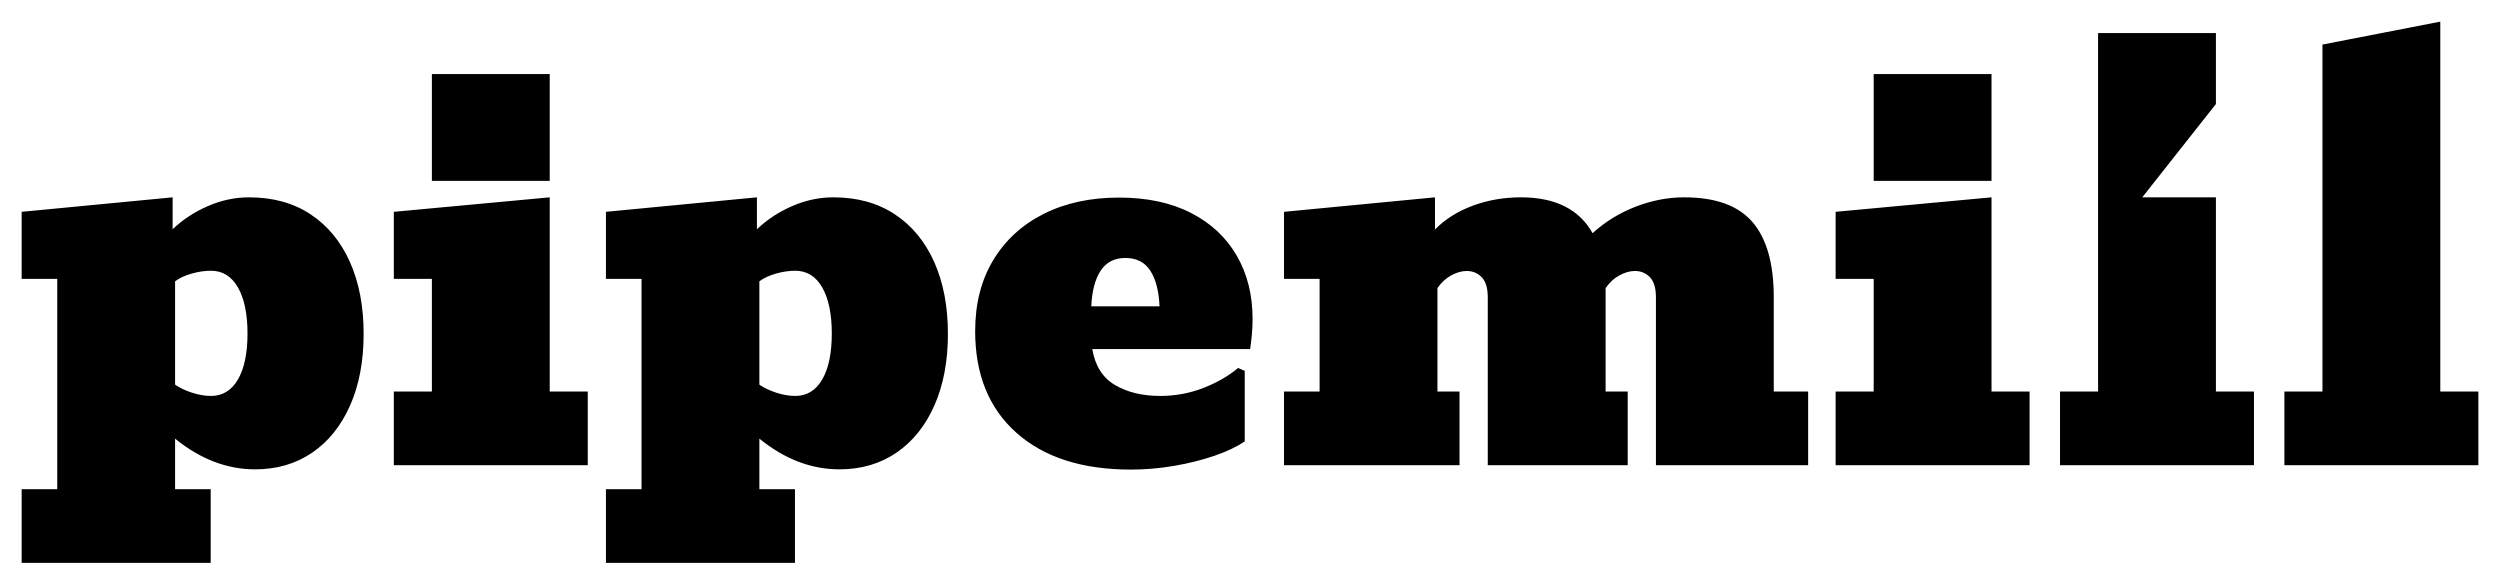
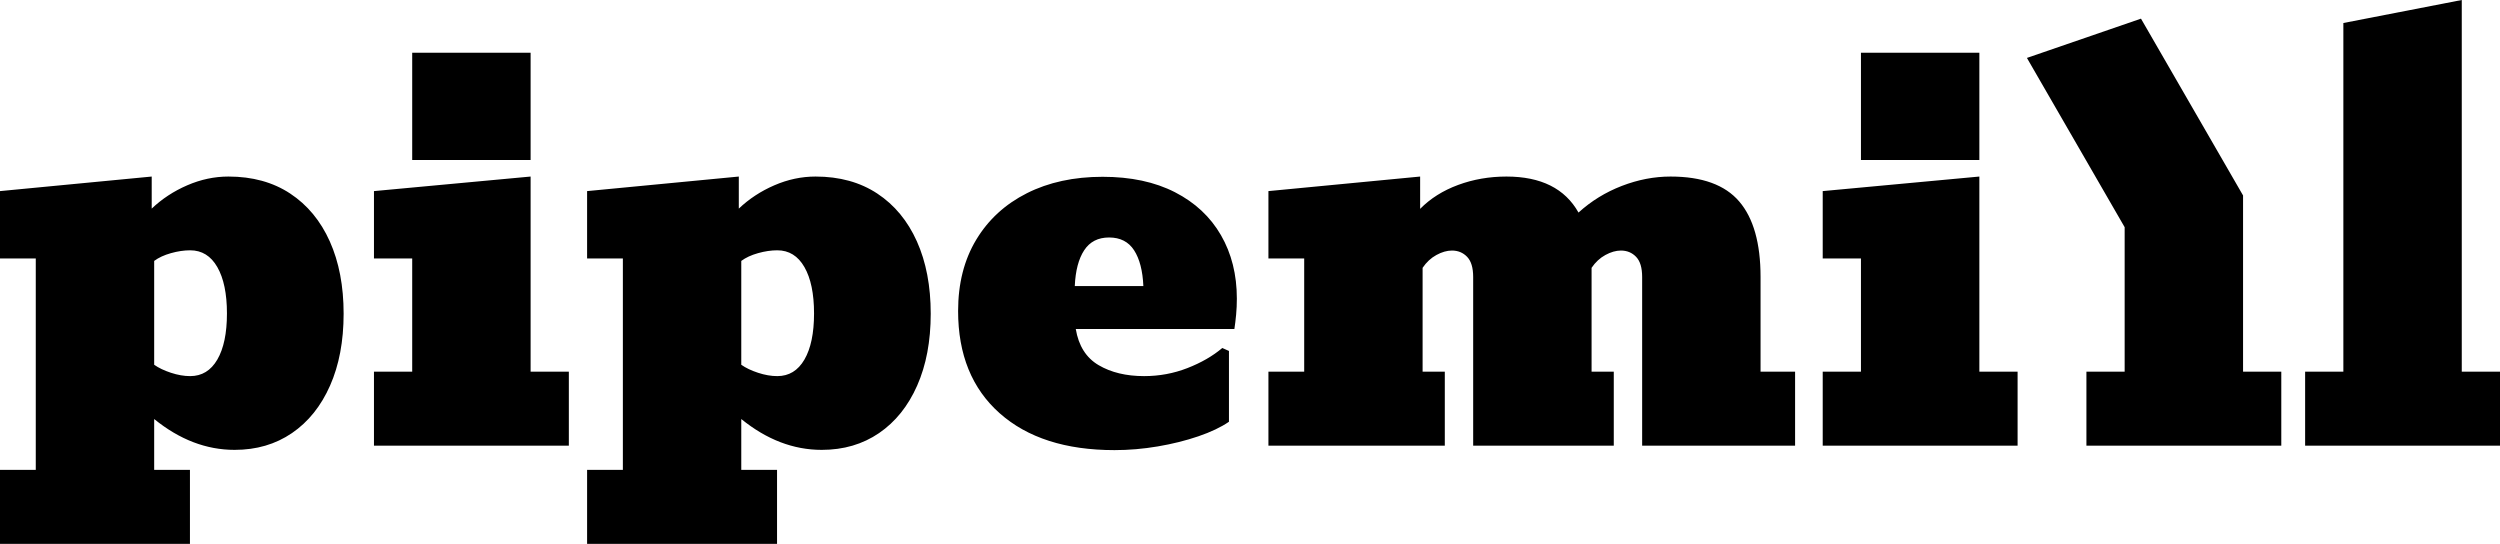
- <svg xmlns="http://www.w3.org/2000/svg" viewBox="-46.2 -1894.8 10183.4 2381.0">
-   <path fill="currentColor" d="M42 398L42 98L187 98L187 -759L42 -759L42 -1032L657 -1091L657 -961Q719 -1020 801 -1055.5Q883 -1091 968 -1091Q1114 -1091 1218.5 -1022Q1323 -953 1379 -828Q1435 -703 1435 -535Q1435 -368 1380 -243.5Q1325 -119 1225.5 -51Q1126 17 993 17Q821 17 667 -108L667 98L812 98L812 398ZM813 -282Q884 -282 923 -349Q962 -416 962 -536Q962 -656 923 -724Q884 -792 813 -792Q776 -792 735 -780.5Q694 -769 667 -749L667 -328Q694 -309 735 -295.5Q776 -282 813 -282ZM1558 0L1558 -300L1713 -300L1713 -759L1558 -759L1558 -1032L2193 -1091L2193 -300L2348 -300L2348 0ZM1713 -1593L2193 -1593L2193 -1158L1713 -1158ZM2422 398L2422 98L2567 98L2567 -759L2422 -759L2422 -1032L3037 -1091L3037 -961Q3099 -1020 3181 -1055.5Q3263 -1091 3348 -1091Q3494 -1091 3598.5 -1022Q3703 -953 3759 -828Q3815 -703 3815 -535Q3815 -368 3760 -243.5Q3705 -119 3605.5 -51Q3506 17 3373 17Q3201 17 3047 -108L3047 98L3192 98L3192 398ZM3193 -282Q3264 -282 3303 -349Q3342 -416 3342 -536Q3342 -656 3303 -724Q3264 -792 3193 -792Q3156 -792 3115 -780.5Q3074 -769 3047 -749L3047 -328Q3074 -309 3115 -295.5Q3156 -282 3193 -282ZM4560 18Q4263 18 4094.5 -131.5Q3926 -281 3926 -546Q3926 -713 3999.5 -835Q4073 -957 4205 -1023.5Q4337 -1090 4512 -1090Q4683 -1090 4805 -1027.5Q4927 -965 4991.5 -853.5Q5056 -742 5056 -596Q5056 -562 5053 -530.5Q5050 -499 5046 -473L4403 -473Q4420 -371 4495.5 -326.5Q4571 -282 4680 -282Q4772 -282 4855.5 -314.5Q4939 -347 4997 -396L5024 -384L5024 -97Q4976 -64 4900 -38Q4824 -12 4735.5 3Q4647 18 4560 18ZM4538 -844Q4471 -844 4437 -792Q4403 -740 4399 -647L4677 -647Q4673 -740 4639.5 -792Q4606 -844 4538 -844ZM5184 0L5184 -300L5329 -300L5329 -759L5184 -759L5184 -1032L5799 -1091L5799 -960Q5861 -1023 5953 -1057Q6045 -1091 6149 -1091Q6359 -1091 6441 -945Q6518 -1015 6616.5 -1053Q6715 -1091 6814 -1091Q7006 -1091 7092.5 -990Q7179 -889 7179 -684L7179 -300L7319 -300L7319 0L6699 0L6699 -684Q6699 -740 6674.5 -765.5Q6650 -791 6613 -791Q6583 -791 6550 -773Q6517 -755 6494 -721L6494 -300L6584 -300L6584 0L6014 0L6014 -684Q6014 -740 5989.5 -765.5Q5965 -791 5928 -791Q5898 -791 5865 -773Q5832 -755 5809 -721L5809 -300L5899 -300L5899 0ZM7431 0L7431 -300L7586 -300L7586 -759L7431 -759L7431 -1032L8066 -1091L8066 -300L8221 -300L8221 0ZM7586 -1593L8066 -1593L8066 -1158L7586 -1158ZM8345 0L8345 -300L8500 -300L8500 -1760L8980 -1760L8980 -1471L8680 -1091L8980 -1091L8980 -300L9135 -300L9135 0ZM9259 0L9259 -300L9414 -300L9414 -1091L9414 -1713.3L9894 -1806.7L9894 -1091L9894 -300L10049 -300L10049 0Z" />
+ <svg xmlns="http://www.w3.org/2000/svg" viewBox="0 0 10134.6 2204.7">
+   <path fill="currentColor" d="M0 2204.7L0 1904.7L145 1904.7L145 1047.7L0 1047.7L0 774.7L615 715.7L615 845.7Q677 786.7 759 751.2Q841 715.7 926 715.7Q1072 715.7 1176.5 784.7Q1281 853.7 1337 978.7Q1393 1103.7 1393 1271.7Q1393 1438.7 1338 1563.2Q1283 1687.7 1183.5 1755.7Q1084 1823.7 951 1823.7Q779 1823.7 625 1698.7L625 1904.7L770 1904.7L770 2204.7ZM771 1524.7Q842 1524.7 881 1457.7Q920 1390.7 920 1270.7Q920 1150.7 881 1082.7Q842 1014.7 771 1014.7Q734 1014.7 693 1026.2Q652 1037.7 625 1057.7L625 1478.7Q652 1497.7 693 1511.2Q734 1524.7 771 1524.7ZM1516 1806.7L1516 1506.7L1671 1506.7L1671 1047.7L1516 1047.7L1516 774.7L2151 715.7L2151 1506.7L2306 1506.7L2306 1806.7ZM1671 213.7L2151 213.7L2151 648.7L1671 648.7ZM2380 2204.7L2380 1904.7L2525 1904.7L2525 1047.7L2380 1047.7L2380 774.7L2995 715.7L2995 845.7Q3057 786.7 3139 751.2Q3221 715.7 3306 715.7Q3452 715.7 3556.5 784.7Q3661 853.7 3717 978.7Q3773 1103.7 3773 1271.7Q3773 1438.7 3718 1563.2Q3663 1687.7 3563.5 1755.7Q3464 1823.7 3331 1823.7Q3159 1823.7 3005 1698.7L3005 1904.7L3150 1904.7L3150 2204.7ZM3151 1524.7Q3222 1524.7 3261 1457.7Q3300 1390.7 3300 1270.7Q3300 1150.7 3261 1082.7Q3222 1014.7 3151 1014.7Q3114 1014.7 3073 1026.2Q3032 1037.7 3005 1057.7L3005 1478.7Q3032 1497.7 3073 1511.2Q3114 1524.7 3151 1524.7ZM4518 1824.7Q4221 1824.7 4052.5 1675.2Q3884 1525.7 3884 1260.7Q3884 1093.7 3957.5 971.7Q4031 849.7 4163 783.2Q4295 716.7 4470 716.7Q4641 716.7 4763 779.2Q4885 841.7 4949.5 953.2Q5014 1064.7 5014 1210.7Q5014 1244.7 5011 1276.2Q5008 1307.7 5004 1333.7L4361 1333.7Q4378 1435.7 4453.5 1480.2Q4529 1524.7 4638 1524.7Q4730 1524.7 4813.5 1492.2Q4897 1459.7 4955 1410.7L4982 1422.7L4982 1709.7Q4934 1742.7 4858 1768.7Q4782 1794.7 4693.5 1809.7Q4605 1824.7 4518 1824.7ZM4496 962.7Q4429 962.7 4395 1014.7Q4361 1066.7 4357 1159.7L4635 1159.7Q4631 1066.7 4597.5 1014.7Q4564 962.7 4496 962.7ZM5142 1806.7L5142 1506.7L5287 1506.7L5287 1047.7L5142 1047.7L5142 774.7L5757 715.7L5757 846.7Q5819 783.7 5911 749.7Q6003 715.7 6107 715.7Q6317 715.7 6399 861.7Q6476 791.7 6574.5 753.7Q6673 715.7 6772 715.7Q6964 715.7 7050.5 816.7Q7137 917.7 7137 1122.7L7137 1506.7L7277 1506.7L7277 1806.7L6657 1806.7L6657 1122.7Q6657 1066.7 6632.5 1041.2Q6608 1015.7 6571 1015.7Q6541 1015.7 6508 1033.7Q6475 1051.7 6452 1085.7L6452 1506.7L6542 1506.7L6542 1806.7L5972 1806.7L5972 1122.7Q5972 1066.7 5947.5 1041.2Q5923 1015.7 5886 1015.7Q5856 1015.7 5823 1033.7Q5790 1051.7 5767 1085.7L5767 1506.7L5857 1506.7L5857 1806.7ZM7389 1806.7L7389 1506.7L7544 1506.7L7544 1047.7L7389 1047.7L7389 774.7L8024 715.7L8024 1506.7L8179 1506.7L8179 1806.7ZM7544 213.7L8024 213.7L8024 648.7L7544 648.7ZM8458 1806.7L8458 1506.7L8613 1506.7L8613 921L8216.8 234.8L8679.2 75.6L9093 792.3L9093 1506.7L9248 1506.7L9248 1806.7ZM9344.6 1806.7L9344.6 1506.7L9499.6 1506.7L9499.6 715.7L9499.6 93.3L9979.6 0L9979.6 715.7L9979.6 1506.7L10134.6 1506.7L10134.6 1806.7Z" />
</svg>
